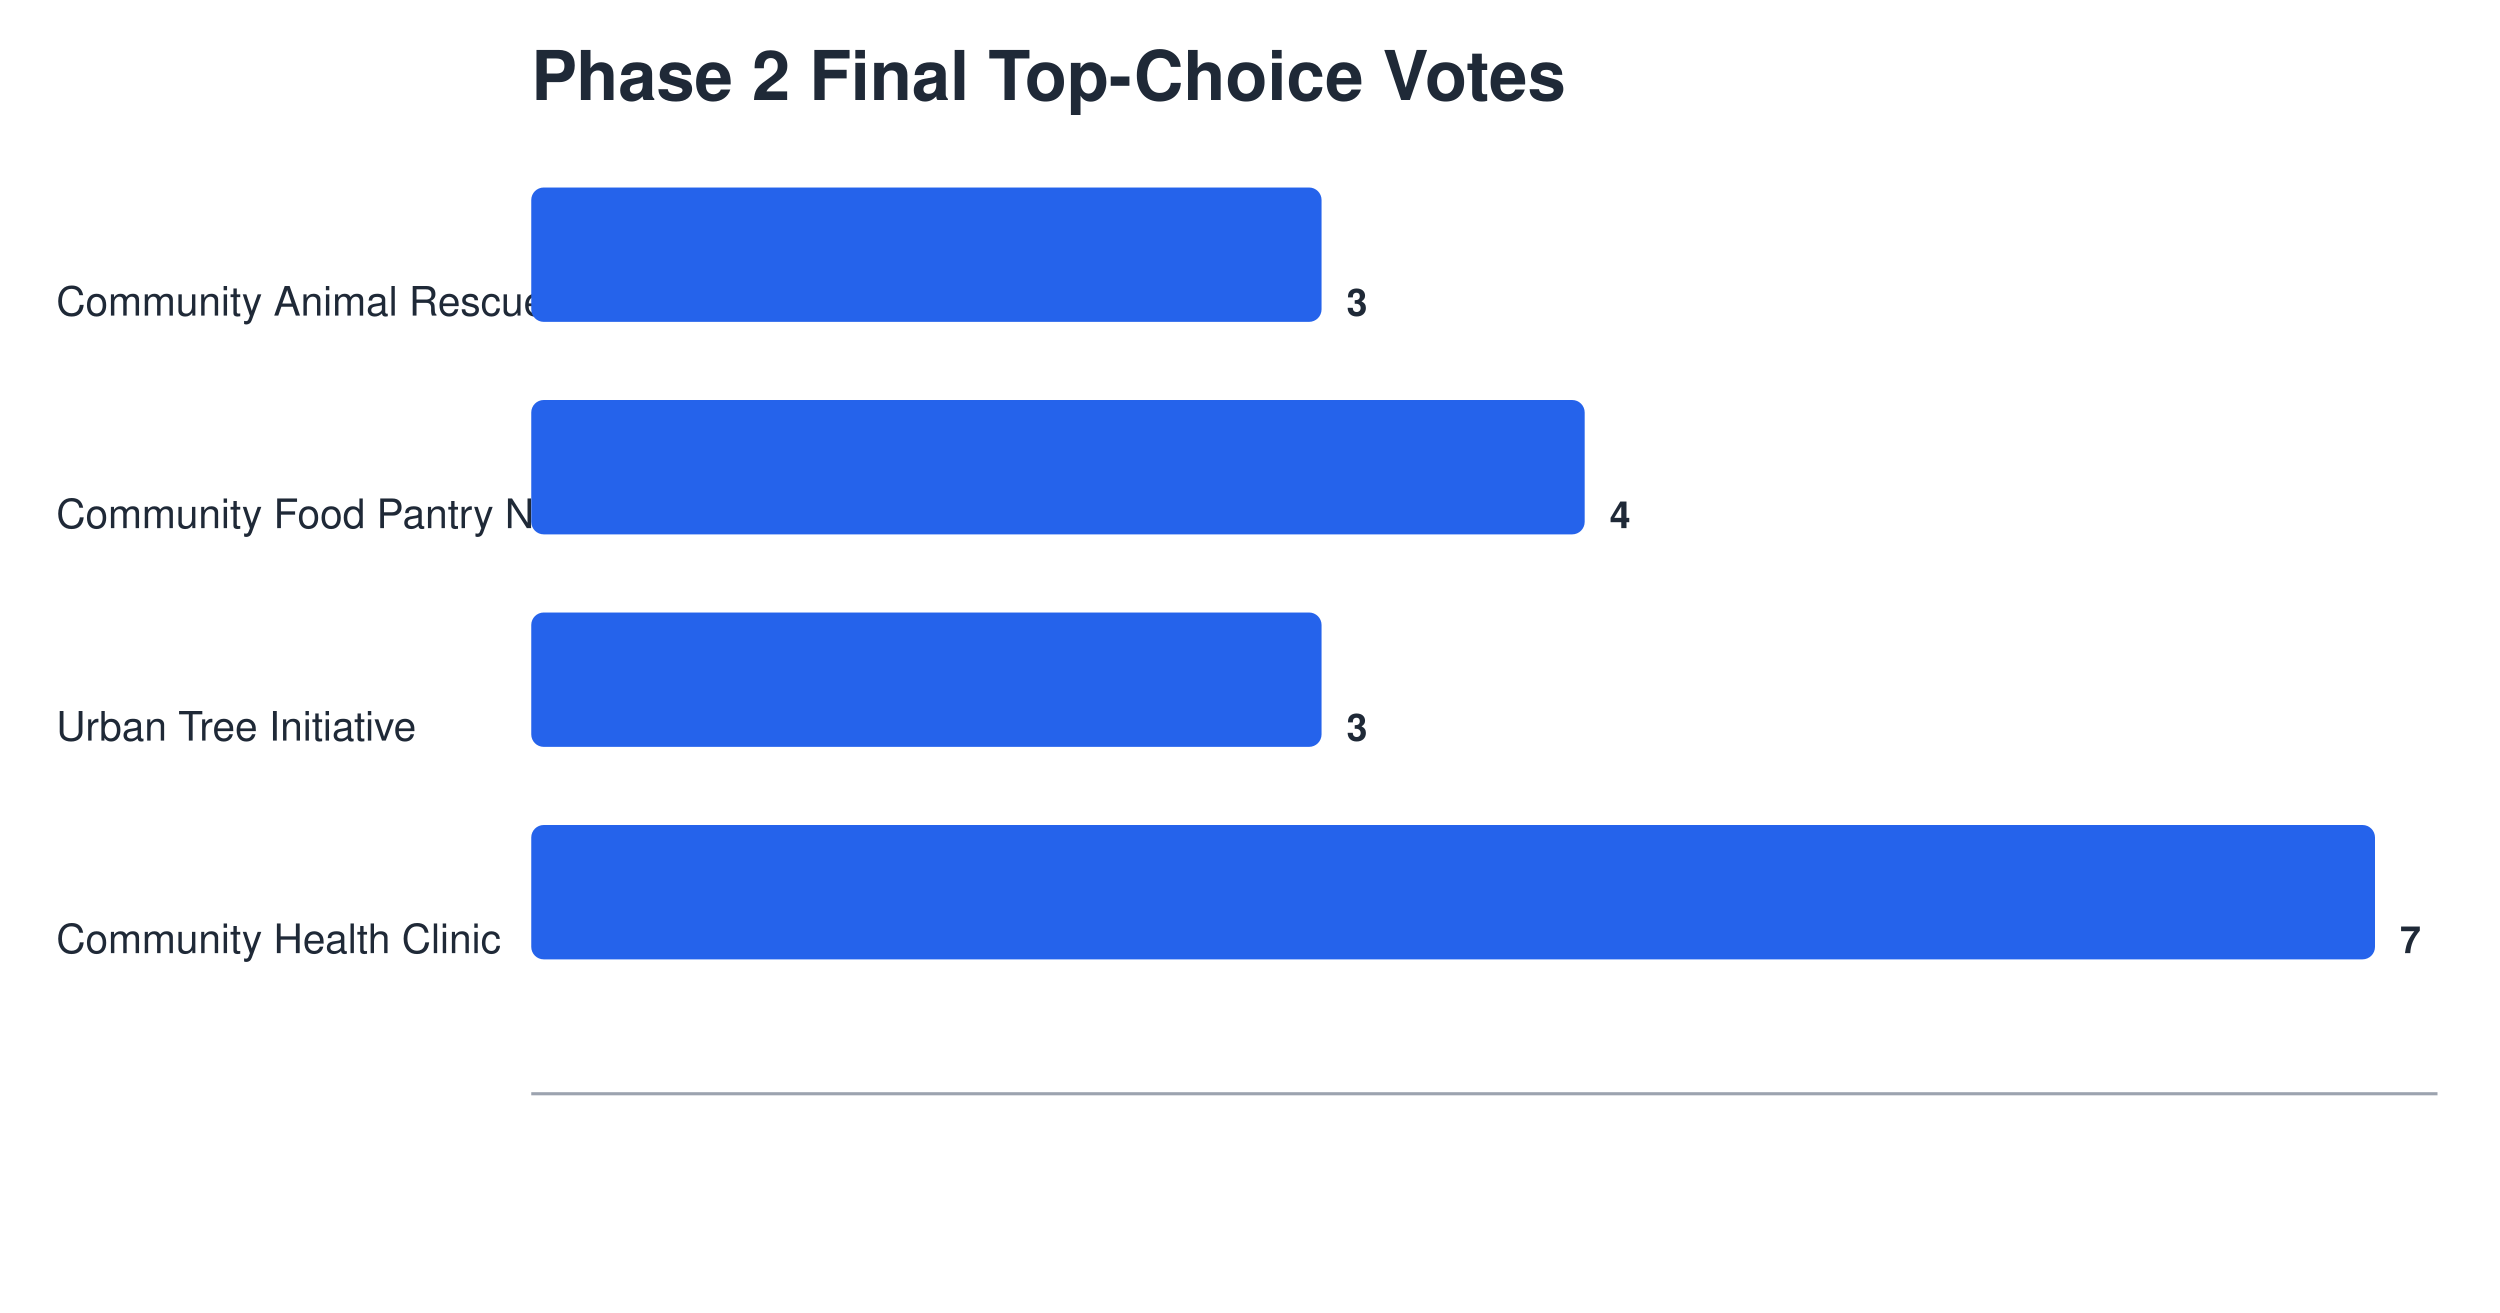
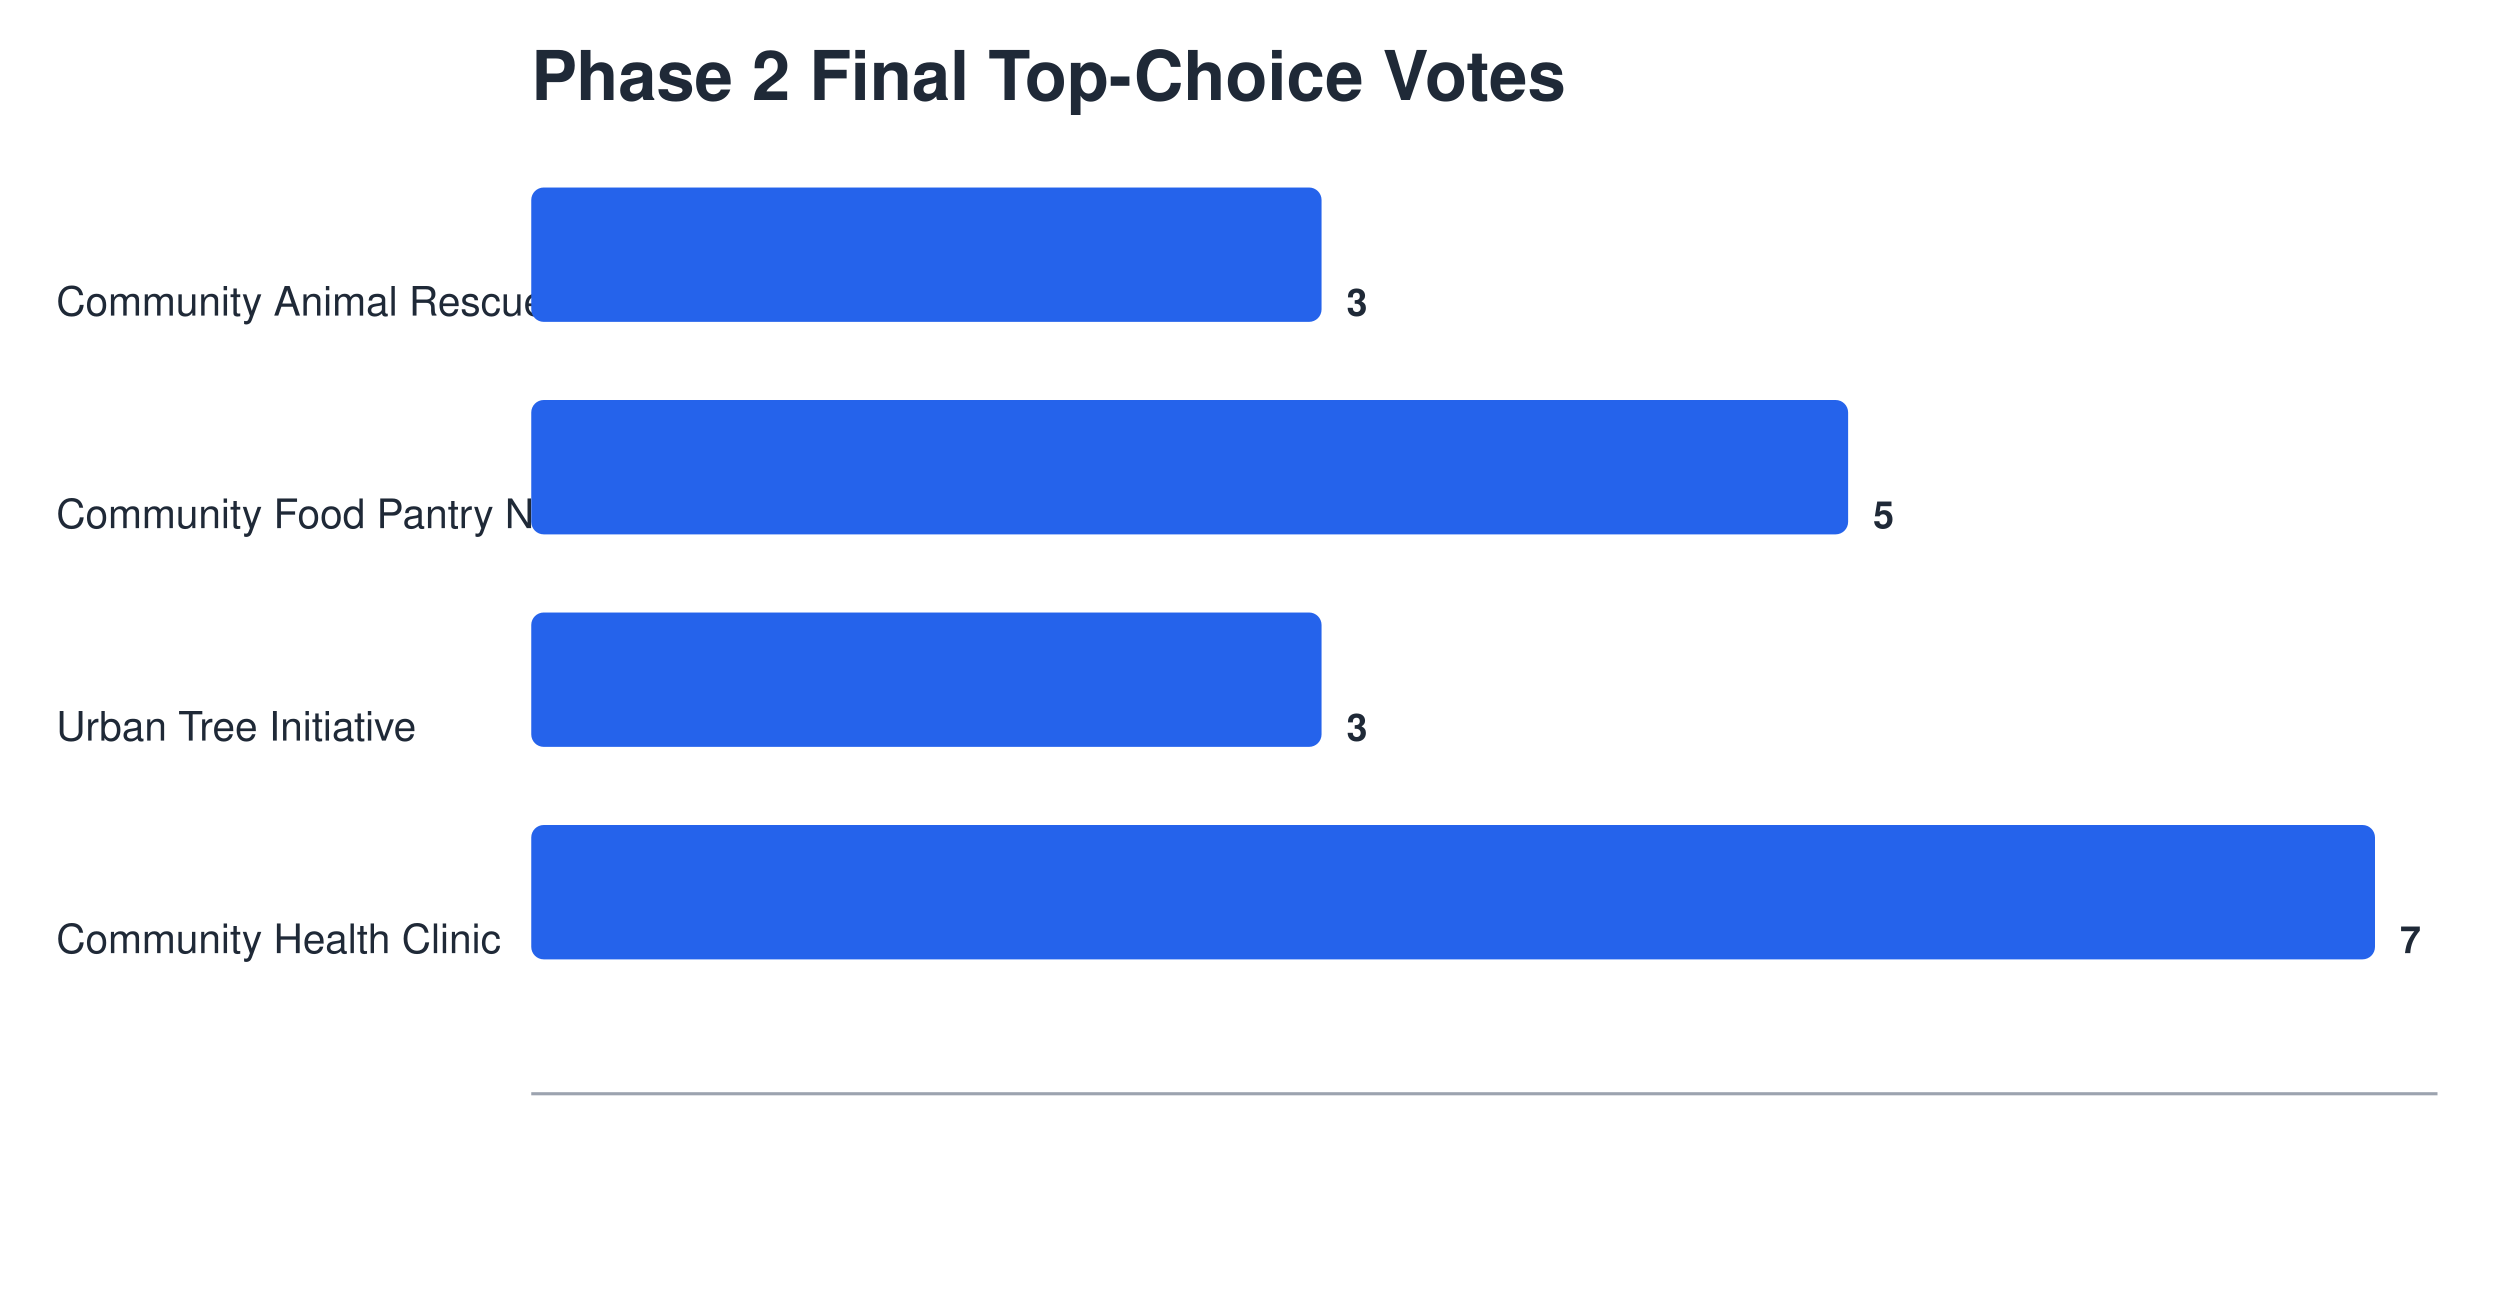
<svg xmlns="http://www.w3.org/2000/svg" width="800" height="420" viewBox="0 0 800 420">
  <style>text{font-family:Helvetica,Arial,sans-serif;fill:#1f2937}.title{font-size:22px;font-weight:700}.label{font-size:13px}.value{font-size:12px;font-weight:700}.axis{stroke:#9ca3af;stroke-width:1}.bar{fill:#2563eb}</style>
  <text class="title" x="170" y="32">Phase 2 Final Top-Choice Votes</text>
  <line class="axis" x1="170" y1="350" x2="780" y2="350" />
  <text class="label" x="18" y="101">Community Animal Rescue Shelter</text>
  <rect class="bar" x="170" y="60" width="252.9" height="43" rx="4" />
  <text class="value" x="430.9" y="101">3</text>
  <text class="label" x="18" y="169">Community Food Pantry Network</text>
-   <rect class="bar" x="170" y="128" width="337.1" height="43" rx="4" />
-   <text class="value" x="515.1" y="169">4</text>
+   <rect class="bar" x="170" y="128" width="421.4" height="43" rx="4" />
+   <text class="value" x="599.4" y="169">5</text>
  <text class="label" x="18" y="237">Urban Tree Initiative</text>
  <rect class="bar" x="170" y="196" width="252.9" height="43" rx="4" />
  <text class="value" x="430.9" y="237">3</text>
  <text class="label" x="18" y="305">Community Health Clinic</text>
  <rect class="bar" x="170" y="264" width="590.0" height="43" rx="4" />
  <text class="value" x="768.0" y="305">7</text>
</svg>
